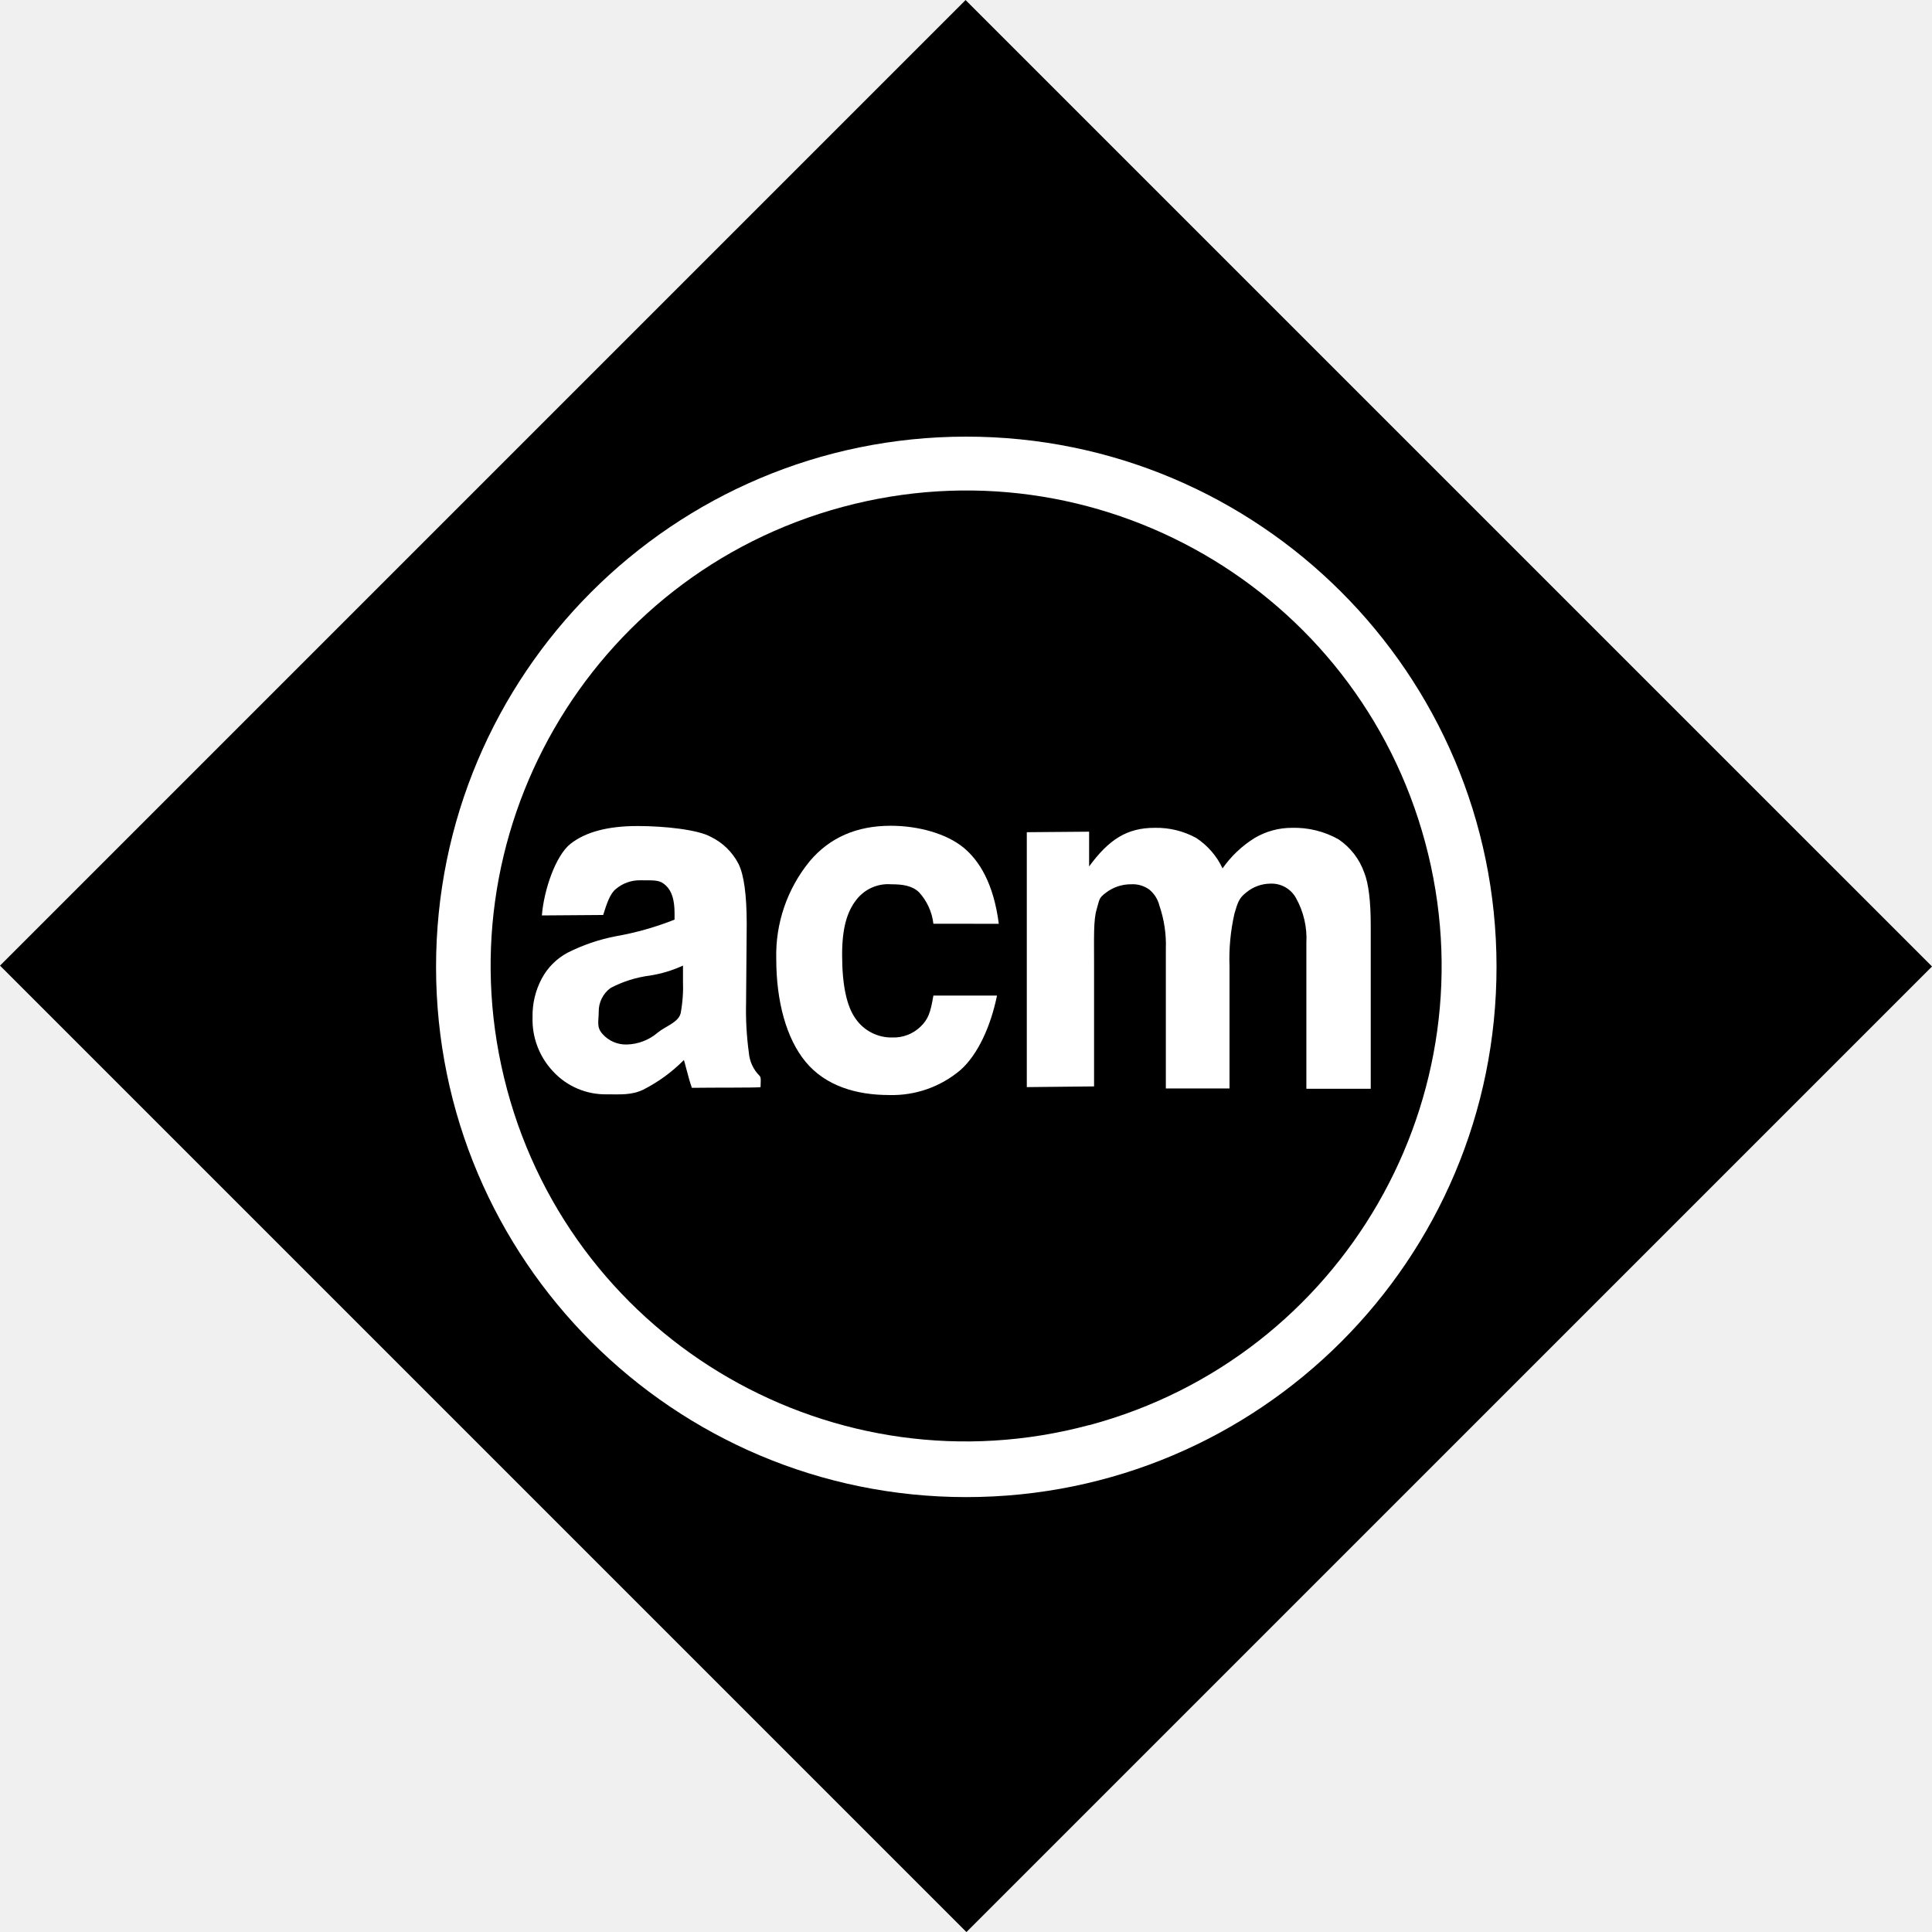
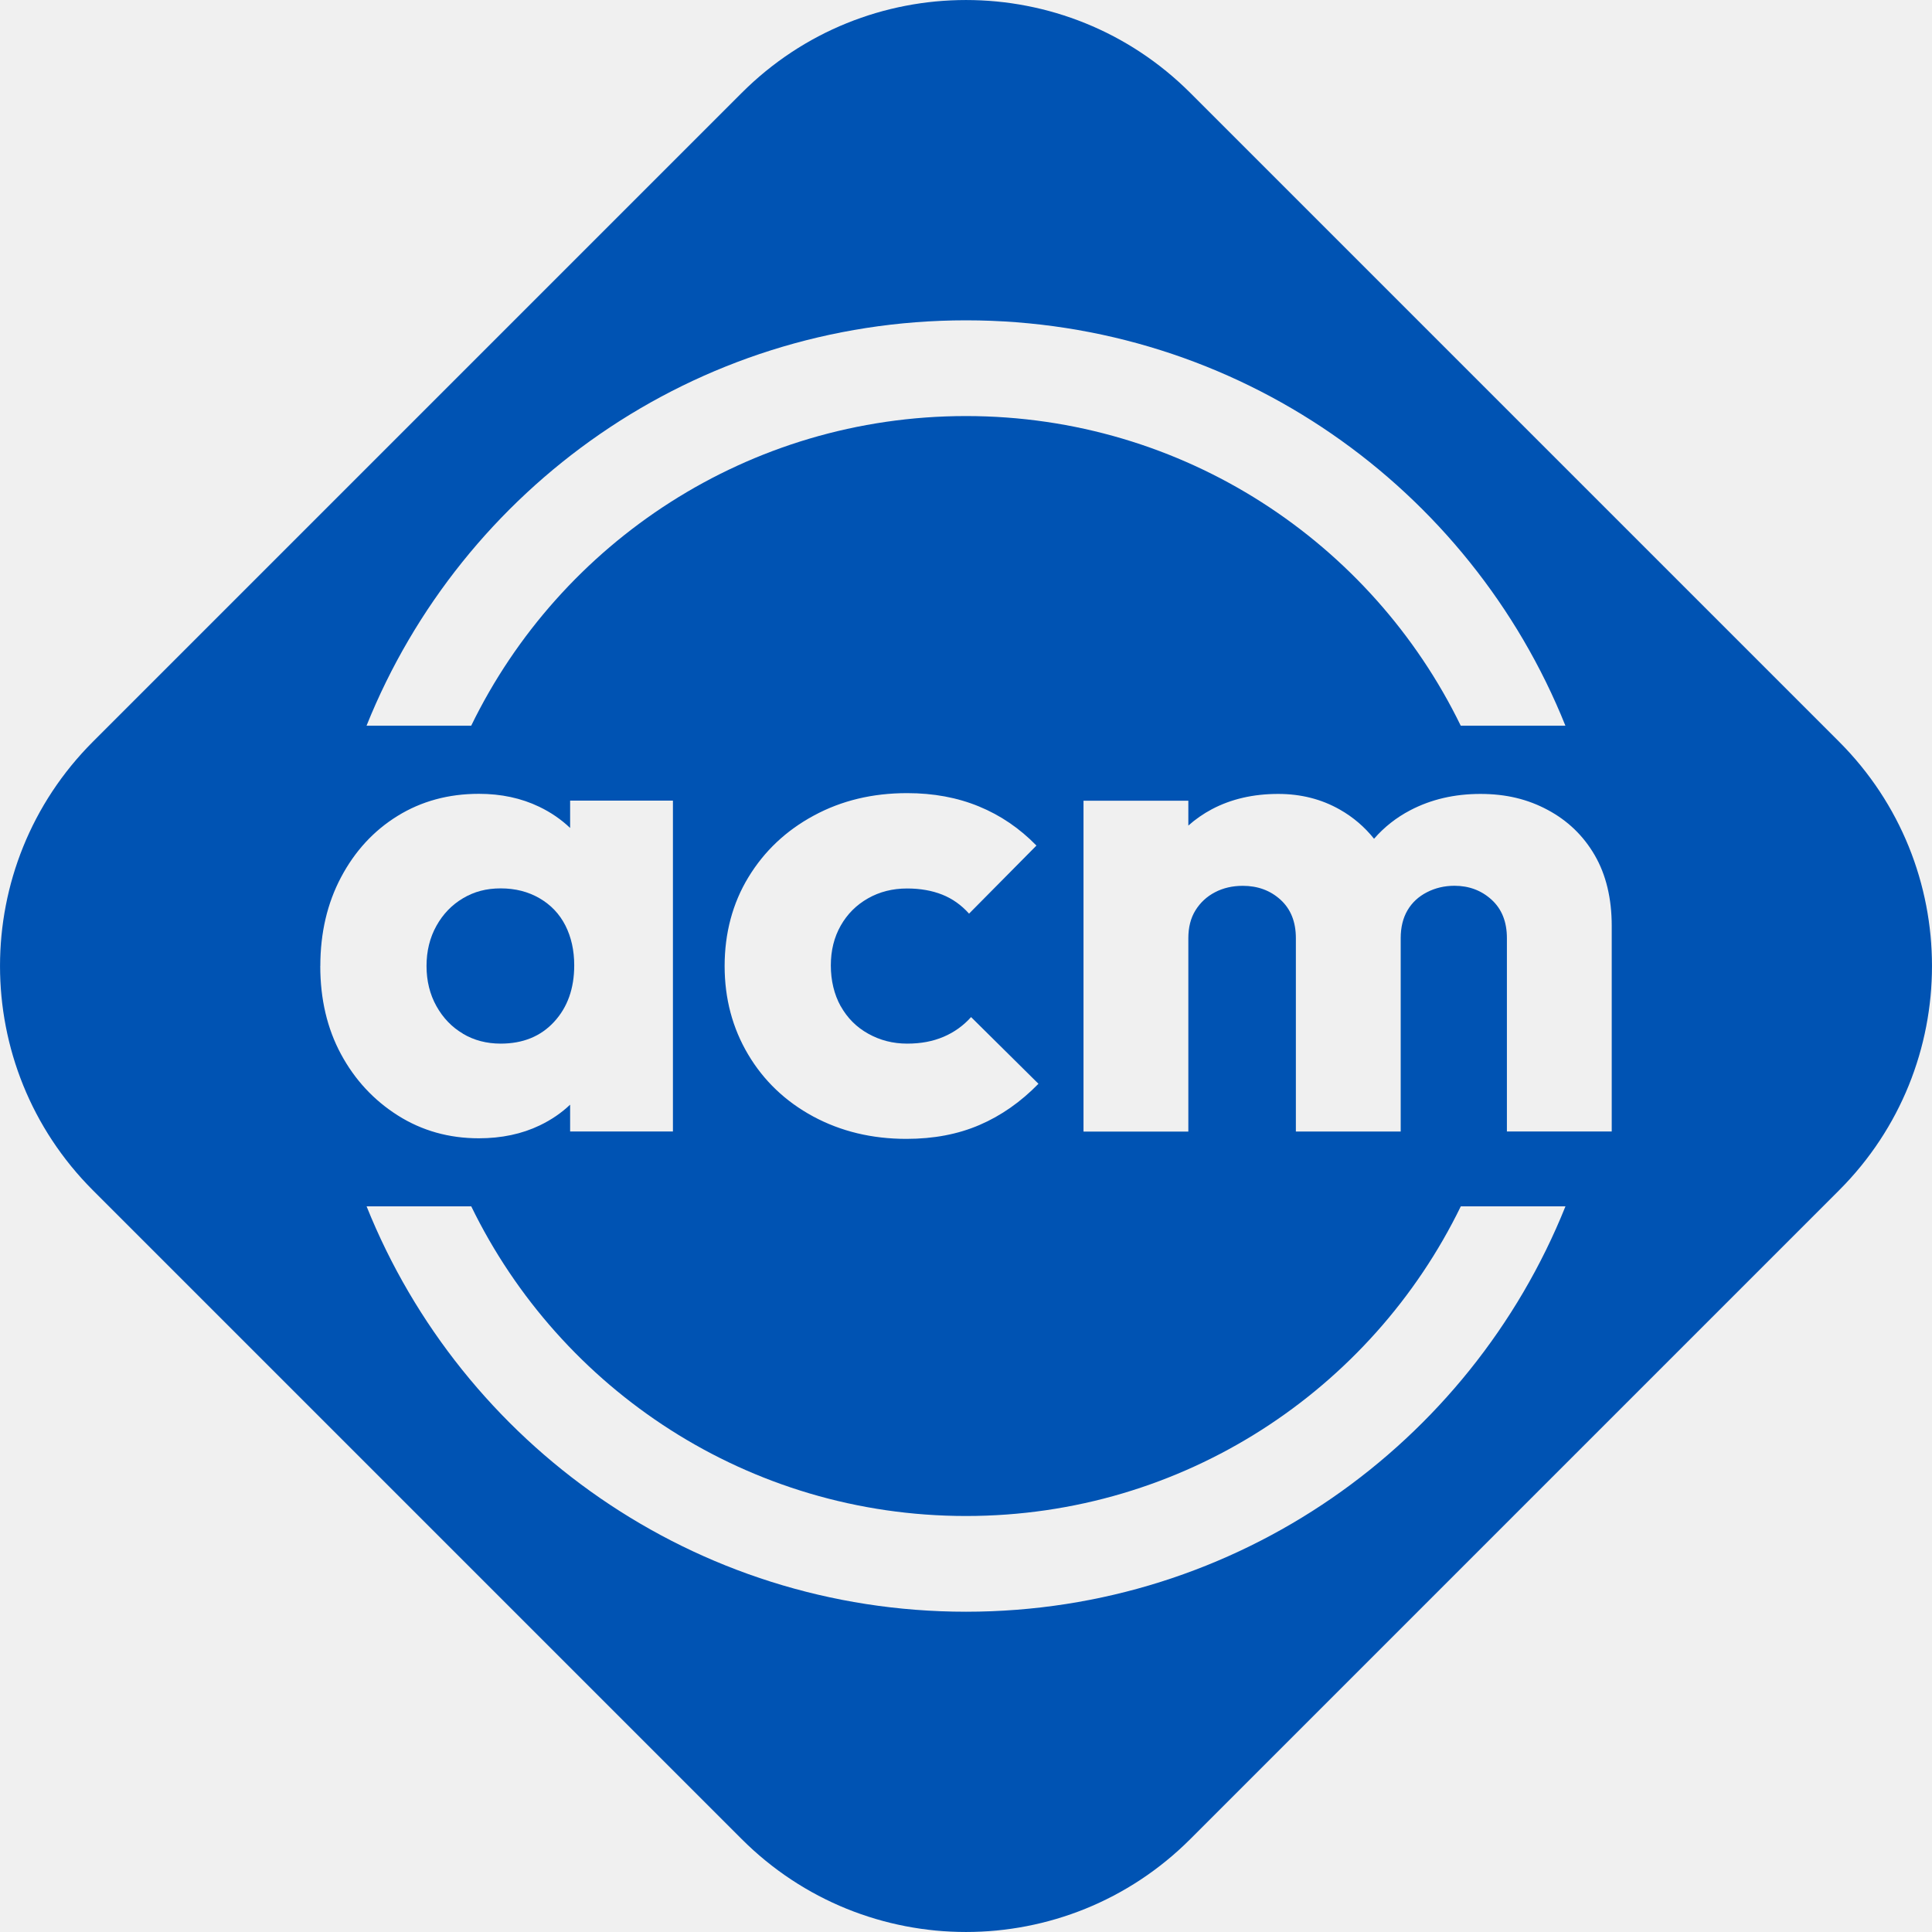
- <svg xmlns="http://www.w3.org/2000/svg" viewBox="0 0 300.13 300.13">
+ <svg xmlns="http://www.w3.org/2000/svg" id="ACM_Diamond" viewBox="0 0 363.27 363.27">
  <defs>
-     <style>.cls-1{fill:#fff;}</style>
+     <style>.cls-1{fill:#0053b3;}</style>
  </defs>
-   <g id="Layer_2" data-name="Layer 2">
-     <g id="Layer_1-2" data-name="Layer 1">
-       <rect x="44" y="43.91" width="212.13" height="212.32" transform="translate(-62.16 150.07) rotate(-45)" />
-       <path class="cls-1" d="M232.48,150.12a82.37,82.37,0,1,0-82.37,82.45,82.37,82.37,0,0,0,82.37-82.45Z" />
-       <path d="M78.77,169.24a73.85,73.85,0,1,1,90.49,52.14l-.06,0a73.82,73.82,0,0,1-90.43-52.13Z" />
-       <path class="cls-1" d="M159.51,129.28h0v39.6l10.45-.11V149.53c0-3.8-.1-6.59.39-8.23s.3-1.75,1.45-2.62a6.35,6.35,0,0,1,3.91-1.31,4.4,4.4,0,0,1,2.83.82,4.67,4.67,0,0,1,1.57,2.5,18.67,18.67,0,0,1,1,6.71v21.69H191v-19a31.6,31.6,0,0,1,.77-8.17c.51-1.74.7-2.41,1.86-3.3a5.94,5.94,0,0,1,3.7-1.35,4.33,4.33,0,0,1,4,2.24,12.85,12.85,0,0,1,1.61,7v22.63h10V143.78q0-5.67-1-8.2a10.44,10.44,0,0,0-4-5.19,14,14,0,0,0-7.25-1.79,11.37,11.37,0,0,0-5.77,1.57,17.09,17.09,0,0,0-5,4.73,11.45,11.45,0,0,0-4.1-4.73,12.86,12.86,0,0,0-6.45-1.57c-4.27,0-7.09,1.78-10.18,6v-5.4Z" />
-       <path class="cls-1" d="M155.16,143.51h0c-.79-6.18-3-9.87-5.61-11.94s-6.87-3.29-11.19-3.29q-7.91,0-12.55,5.48A23,23,0,0,0,120.59,149c0,6.46,1.53,12.33,4.6,16s7.77,5.11,12.95,5.11a16.4,16.4,0,0,0,11.07-3.89c2.72-2.41,4.71-6.84,5.67-11.56H145c-.46,2.76-.84,3.69-2,4.83a6,6,0,0,1-4.37,1.68,6.76,6.76,0,0,1-5.71-2.91q-2.1-2.91-2.1-9.95c0-4.23.8-6.7,2.18-8.49a6.23,6.23,0,0,1,5.44-2.45c1.76,0,3.24.2,4.33,1.24A8.73,8.73,0,0,1,145,143.5Z" />
-       <path class="cls-1" d="M118,167.13a5.76,5.76,0,0,1-1.67-3.61,48.62,48.62,0,0,1-.43-7.72l.1-12.23c0-4.55-.43-7.67-1.27-9.36a9.5,9.5,0,0,0-4.31-4.21c-2-1.12-7.2-1.68-11.38-1.68q-6.9,0-10.41,2.76c-2.33,1.84-4.14,7.2-4.45,11.13l9.52-.07c.58-1.84,1.07-3.33,2-4.06a5.7,5.7,0,0,1,3.75-1.33c2.47,0,3.07-.05,4,.82s1.34,2.28,1.34,4.29v1a46.41,46.41,0,0,1-9.11,2.58A28.56,28.56,0,0,0,88.17,148a9.76,9.76,0,0,0-4,4,12.17,12.17,0,0,0-1.44,6,11.73,11.73,0,0,0,3.14,8.39A11.08,11.08,0,0,0,94.3,170c2.07,0,3.8.15,5.62-.72a24.49,24.49,0,0,0,6.32-4.61c.07.2.18.61.34,1.23q.53,2.06.9,3.09c3.52-.05,9.93,0,10.67-.1C118.15,168.2,118.28,167.34,118,167.13Zm-12.28-9.67c-.36,1.37-2.39,2-3.52,2.93a7.65,7.65,0,0,1-4.84,1.87,4.84,4.84,0,0,1-3.74-1.61c-1-1.07-.61-2-.61-3.48a4.5,4.5,0,0,1,1.84-3.69,18.08,18.08,0,0,1,6.12-1.93A19.54,19.54,0,0,0,106.1,150v2.35A23,23,0,0,1,105.73,157.46Z" />
-     </g>
-   </g>
+   <path class="cls-1" d="m87.04,194.37c2.09,1.24,4.46,1.86,7.1,1.86,4.18,0,7.53-1.36,10.05-4.1,2.52-2.73,3.78-6.27,3.78-10.62,0-2.82-.56-5.31-1.66-7.49-1.11-2.18-2.73-3.88-4.86-5.12-2.13-1.24-4.57-1.86-7.3-1.86s-5.01.62-7.1,1.86c-2.09,1.24-3.76,2.97-4.99,5.18-1.24,2.22-1.86,4.74-1.86,7.55s.62,5.33,1.86,7.55c1.24,2.22,2.9,3.95,4.99,5.18Z" />
+   <path class="cls-1" d="m345.8,139.46L223.81,17.47c-23.29-23.29-61.06-23.29-84.35,0L17.47,139.46c-23.29,23.29-23.29,61.06,0,84.35l121.99,121.99c23.29,23.29,61.06,23.29,84.35,0l121.99-121.99c23.29-23.29,23.29-61.06,0-84.35ZM181.63,60.23c51.08,0,94.79,31.55,112.71,76.22h-19.68c-16.77-34.47-52.13-58.22-93.03-58.22s-76.26,23.76-93.03,58.22h-19.68c17.93-44.67,61.63-76.22,112.71-76.22Zm-23.55,128.96c1.24,2.22,2.96,3.95,5.18,5.18,2.22,1.24,4.65,1.86,7.3,1.86s4.84-.43,6.85-1.28c2-.85,3.73-2.09,5.18-3.71l12.67,12.54c-3.33,3.41-7.02,6-11.07,7.74-4.05,1.75-8.64,2.62-13.76,2.62-6.49,0-12.33-1.41-17.54-4.22-5.21-2.82-9.28-6.7-12.22-11.65-2.94-4.95-4.42-10.5-4.42-16.64s1.49-11.8,4.48-16.7c2.99-4.91,7.08-8.77,12.29-11.58,5.2-2.82,11.05-4.22,17.54-4.22,4.95,0,9.45.83,13.5,2.5,4.05,1.66,7.66,4.12,10.82,7.36l-12.67,12.8c-1.45-1.62-3.14-2.82-5.06-3.58s-4.12-1.15-6.59-1.15c-2.73,0-5.18.62-7.36,1.86-2.18,1.24-3.88,2.94-5.12,5.12-1.24,2.18-1.86,4.67-1.86,7.49s.62,5.46,1.86,7.68Zm-97.85-7.55c0-6.23,1.3-11.8,3.9-16.7,2.6-4.91,6.14-8.75,10.62-11.52,4.48-2.77,9.58-4.16,15.3-4.16,4.18,0,7.96.81,11.33,2.43,2.21,1.06,4.15,2.4,5.82,3.99v-5.14h19.33v62.21h-19.33v-5.04c-1.64,1.55-3.53,2.85-5.7,3.89-3.37,1.62-7.19,2.43-11.46,2.43-5.63,0-10.71-1.43-15.23-4.29-4.52-2.86-8.09-6.7-10.69-11.52-2.6-4.82-3.9-10.35-3.9-16.58Zm121.41,121.41c-51.08,0-94.79-31.55-112.71-76.22h19.68c16.77,34.47,52.13,58.22,93.03,58.22s76.26-23.76,93.03-58.22h19.68c-17.93,44.67-61.63,76.22-112.71,76.22Zm121.41-90.3h-19.71v-36.35c0-3.07-.96-5.48-2.88-7.23-1.92-1.75-4.25-2.62-6.98-2.62-1.88,0-3.61.41-5.18,1.22-1.58.81-2.8,1.94-3.65,3.39-.85,1.45-1.28,3.2-1.28,5.25v36.35h-19.71v-36.35c0-3.07-.96-5.48-2.88-7.23-1.92-1.75-4.29-2.62-7.1-2.62-1.96,0-3.71.41-5.25,1.22-1.54.81-2.75,1.94-3.65,3.39-.9,1.45-1.34,3.2-1.34,5.25v36.35h-19.71v-62.21h19.71v4.67c1.33-1.18,2.8-2.21,4.42-3.07,3.63-1.92,7.79-2.88,12.48-2.88,4.27,0,8.13.98,11.58,2.94,2.51,1.42,4.65,3.26,6.44,5.49,1.91-2.19,4.17-3.98,6.81-5.36,3.92-2.05,8.32-3.07,13.18-3.07s8.92,1,12.67,3.01c3.75,2.01,6.7,4.84,8.83,8.51,2.13,3.67,3.2,8.11,3.2,13.31v38.66Z" />
</svg>
